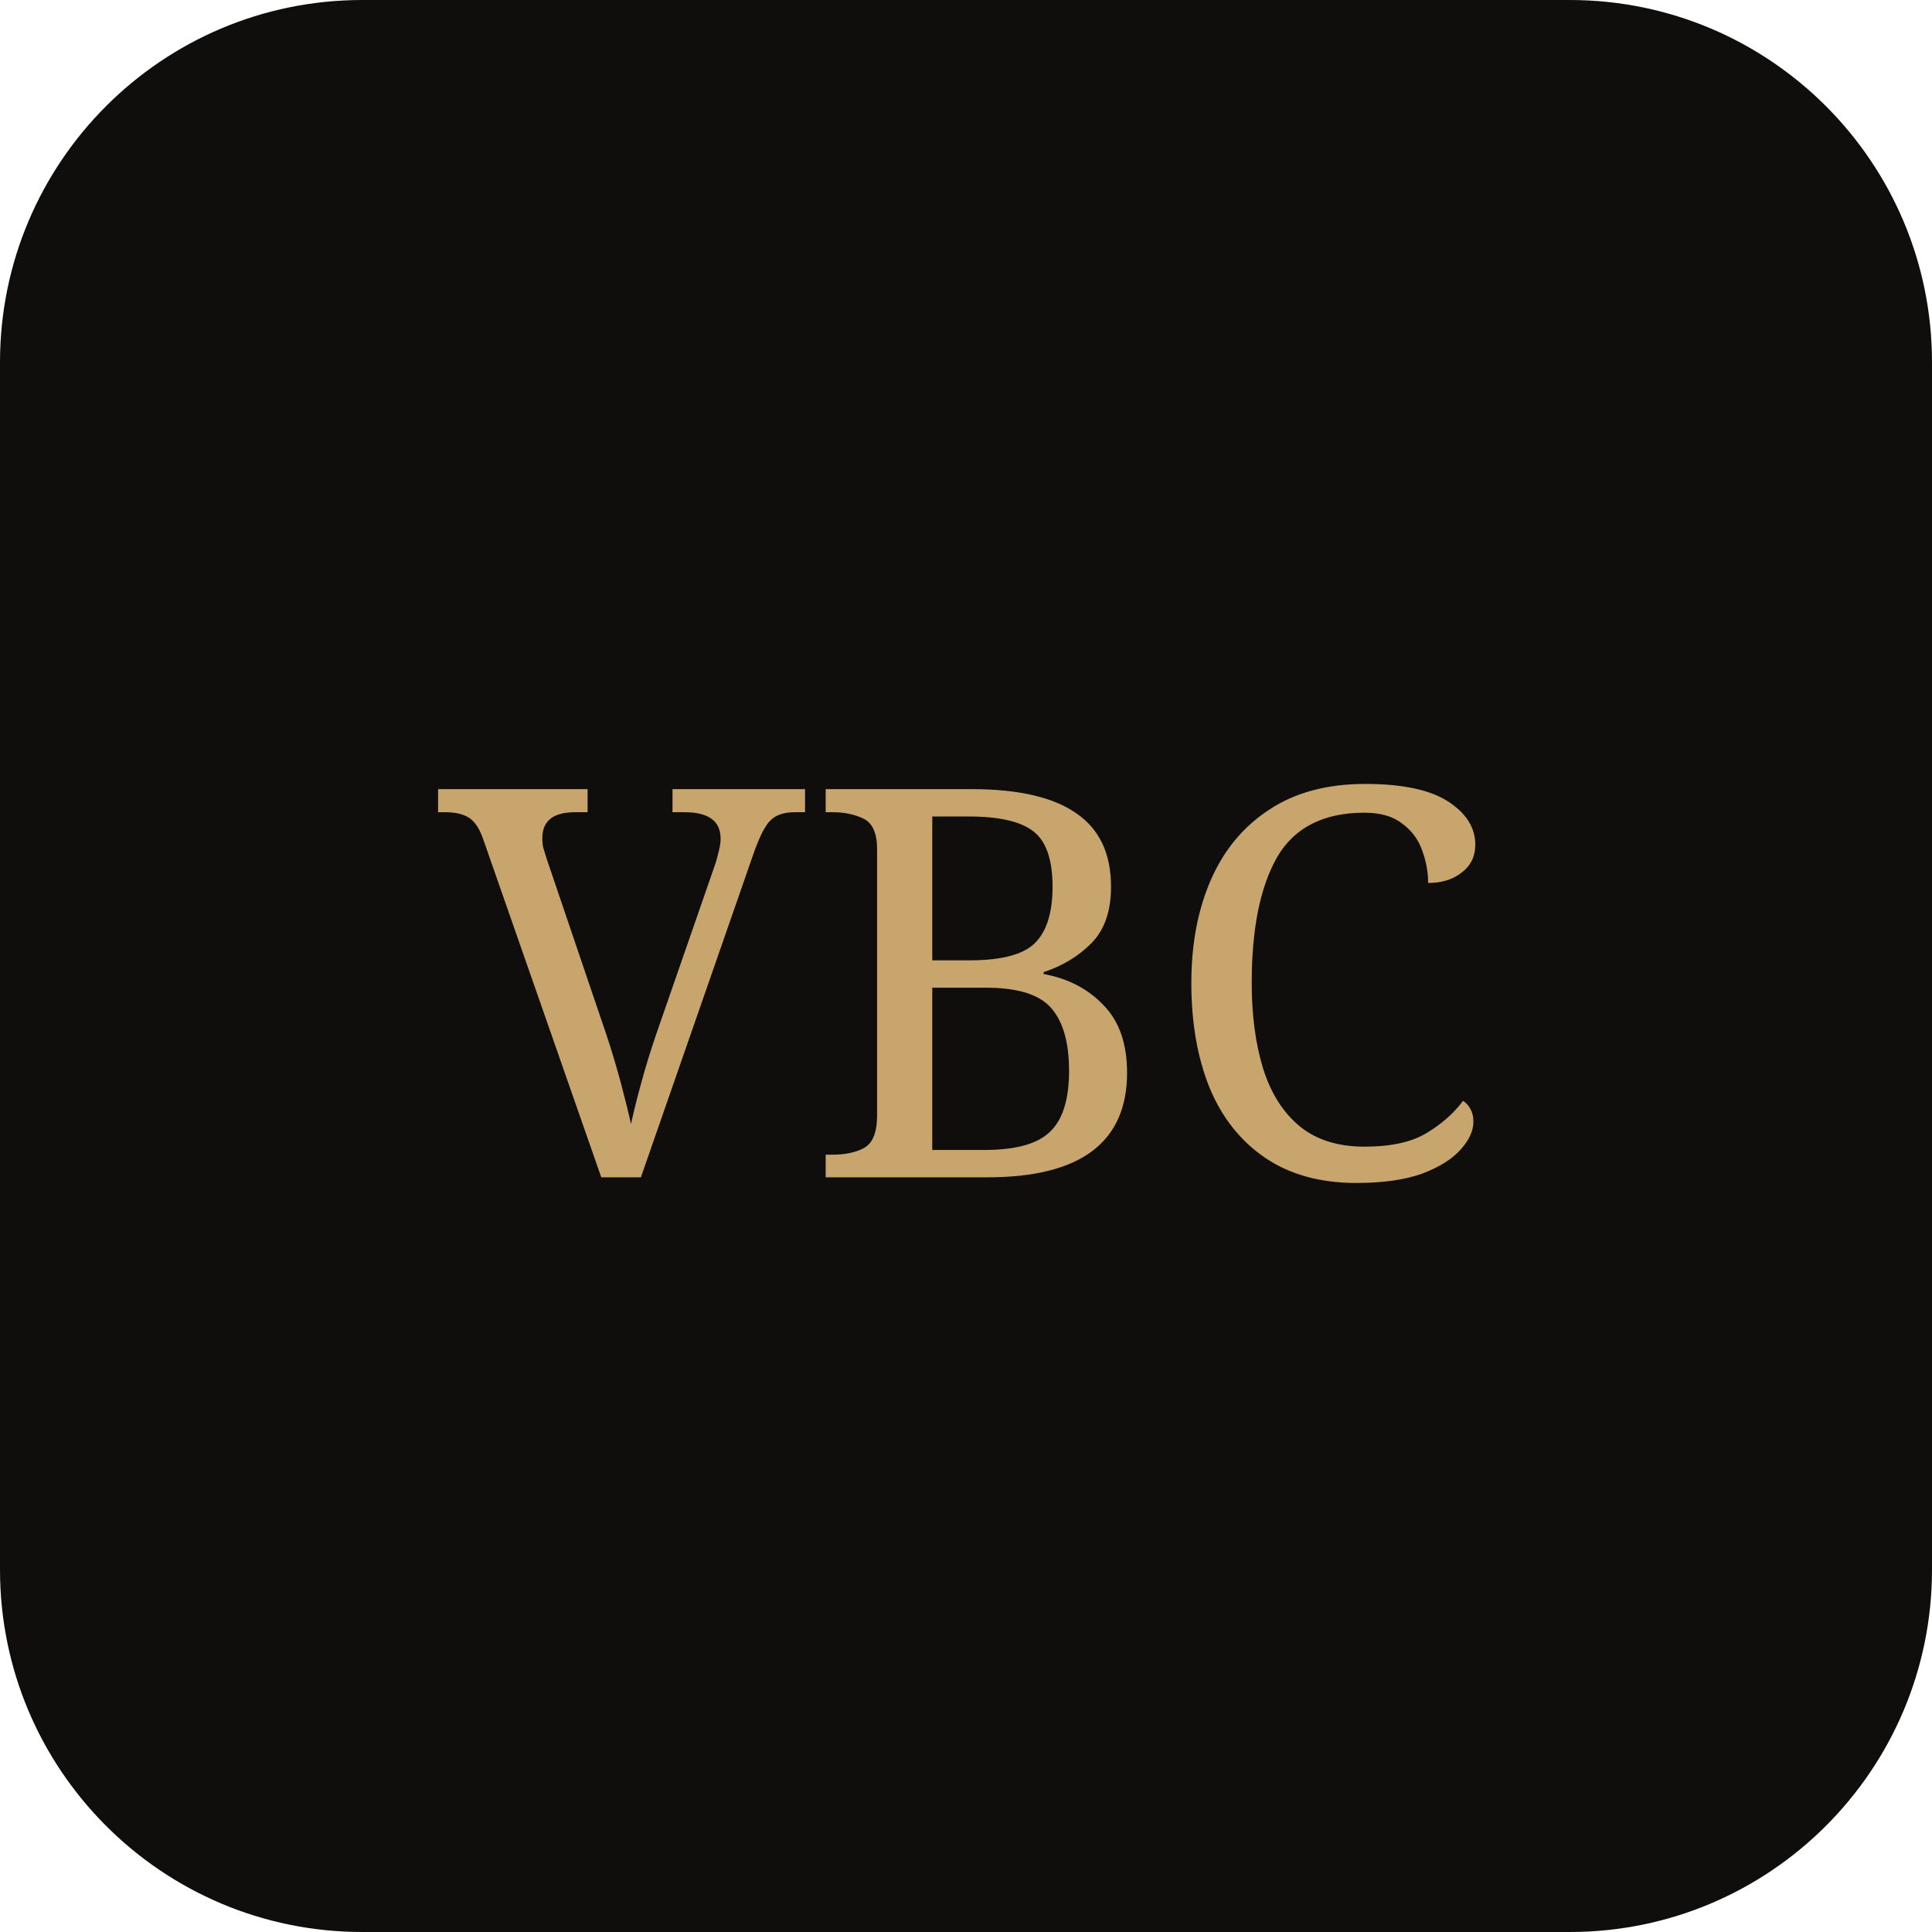
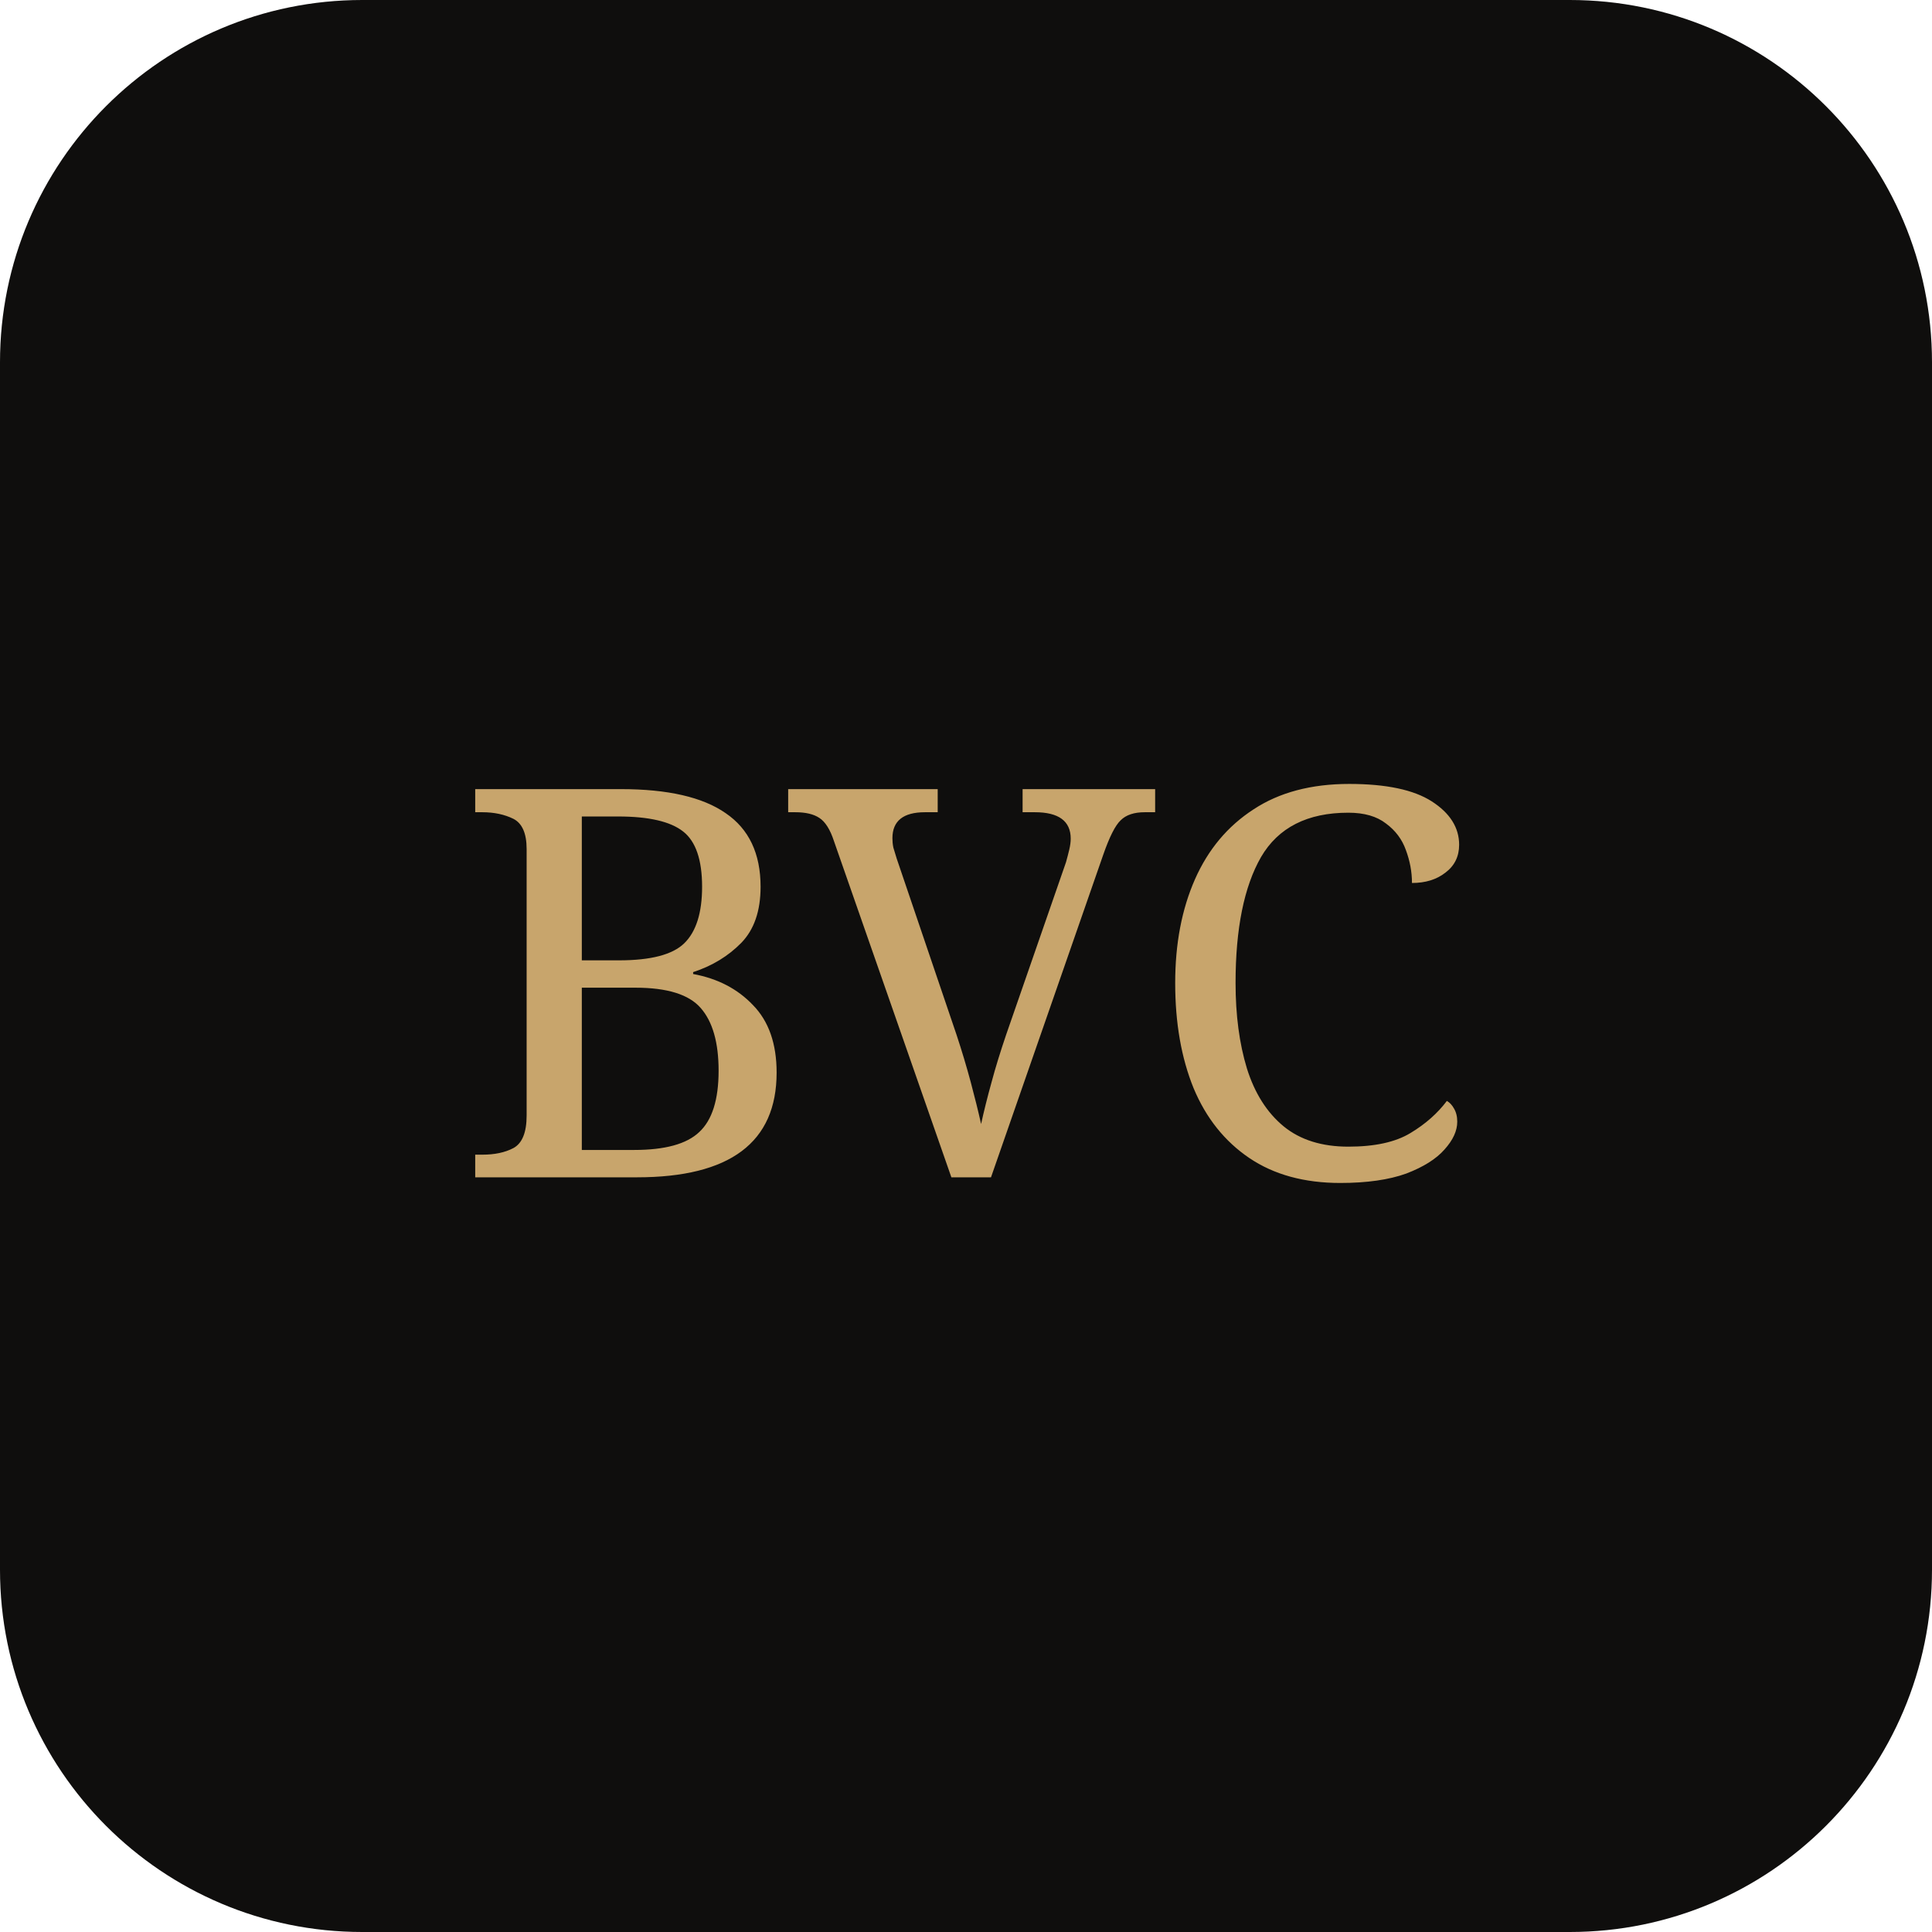
<svg xmlns="http://www.w3.org/2000/svg" viewBox="0 0 64 64">
  <rect width="64" height="64" rx="12" fill="#0f0e0d" />
-   <text x="32" y="39" text-anchor="middle" font-family="Georgia,serif" font-size="18" fill="#c8a56c">VBC</text>
+   <text x="32" y="39" text-anchor="middle" font-family="Georgia,serif" font-size="18" fill="#c8a56c">BVC</text>
</svg>
